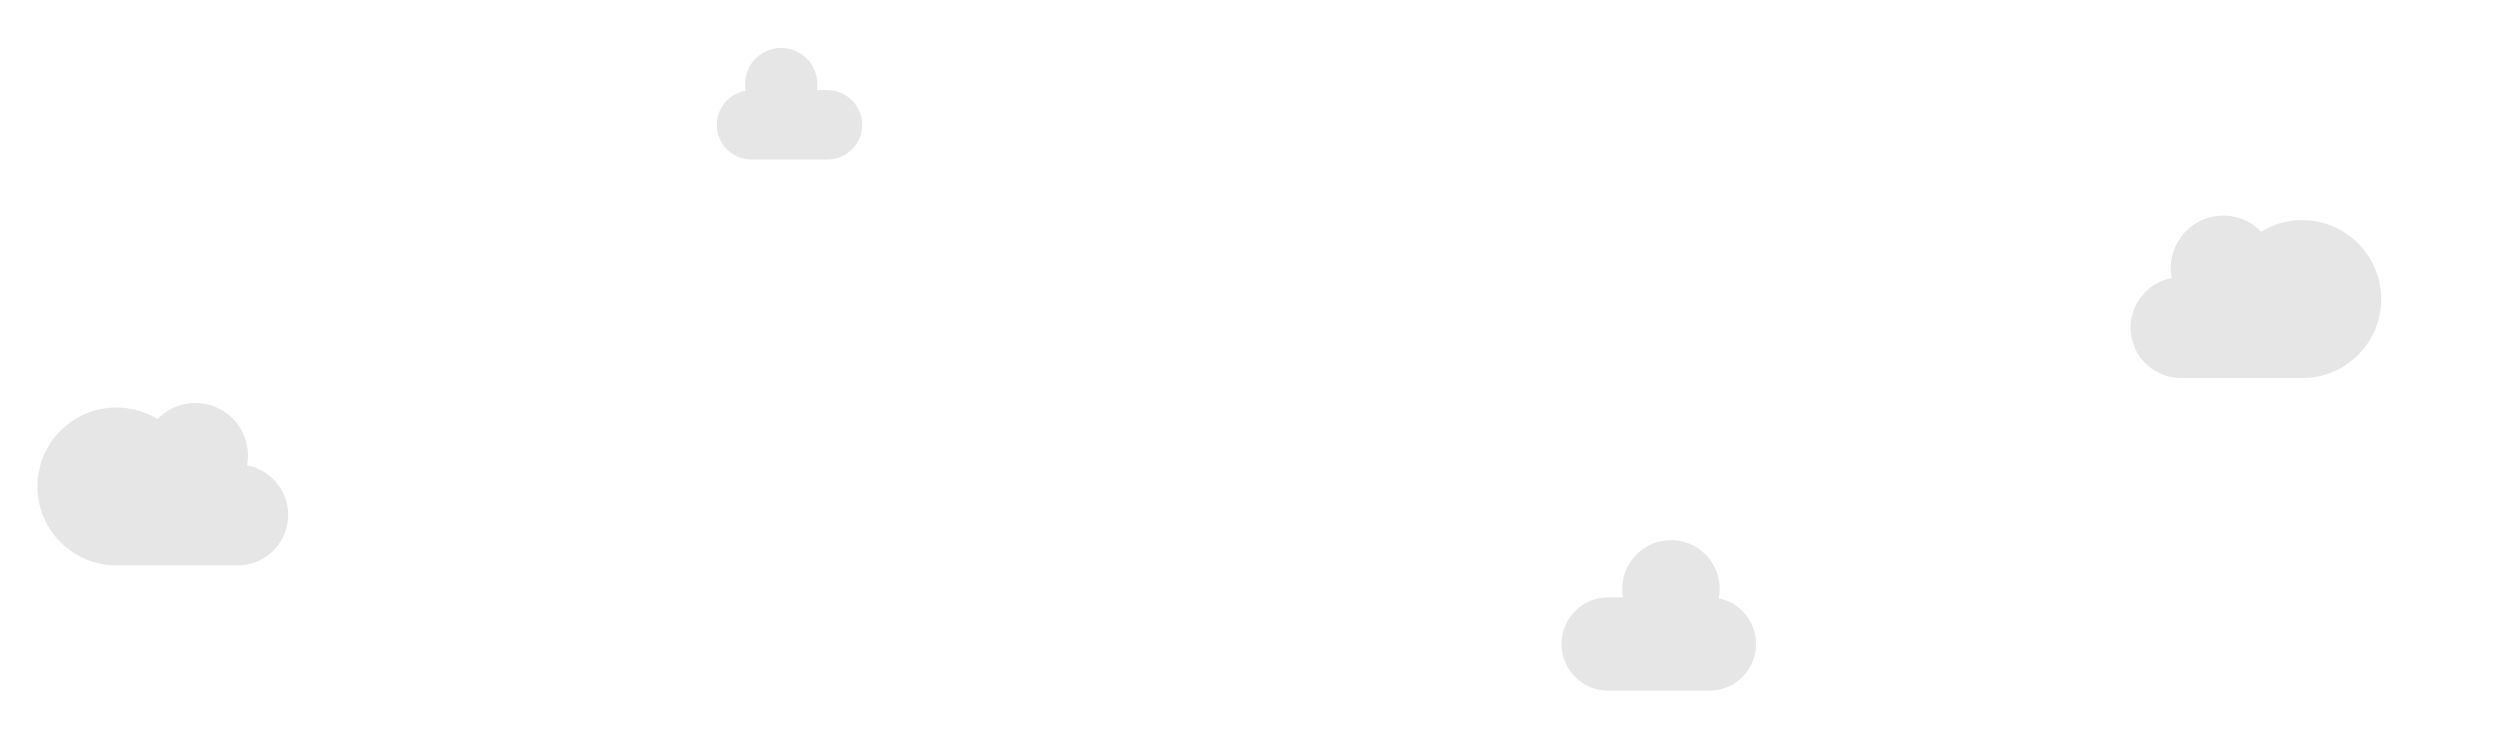
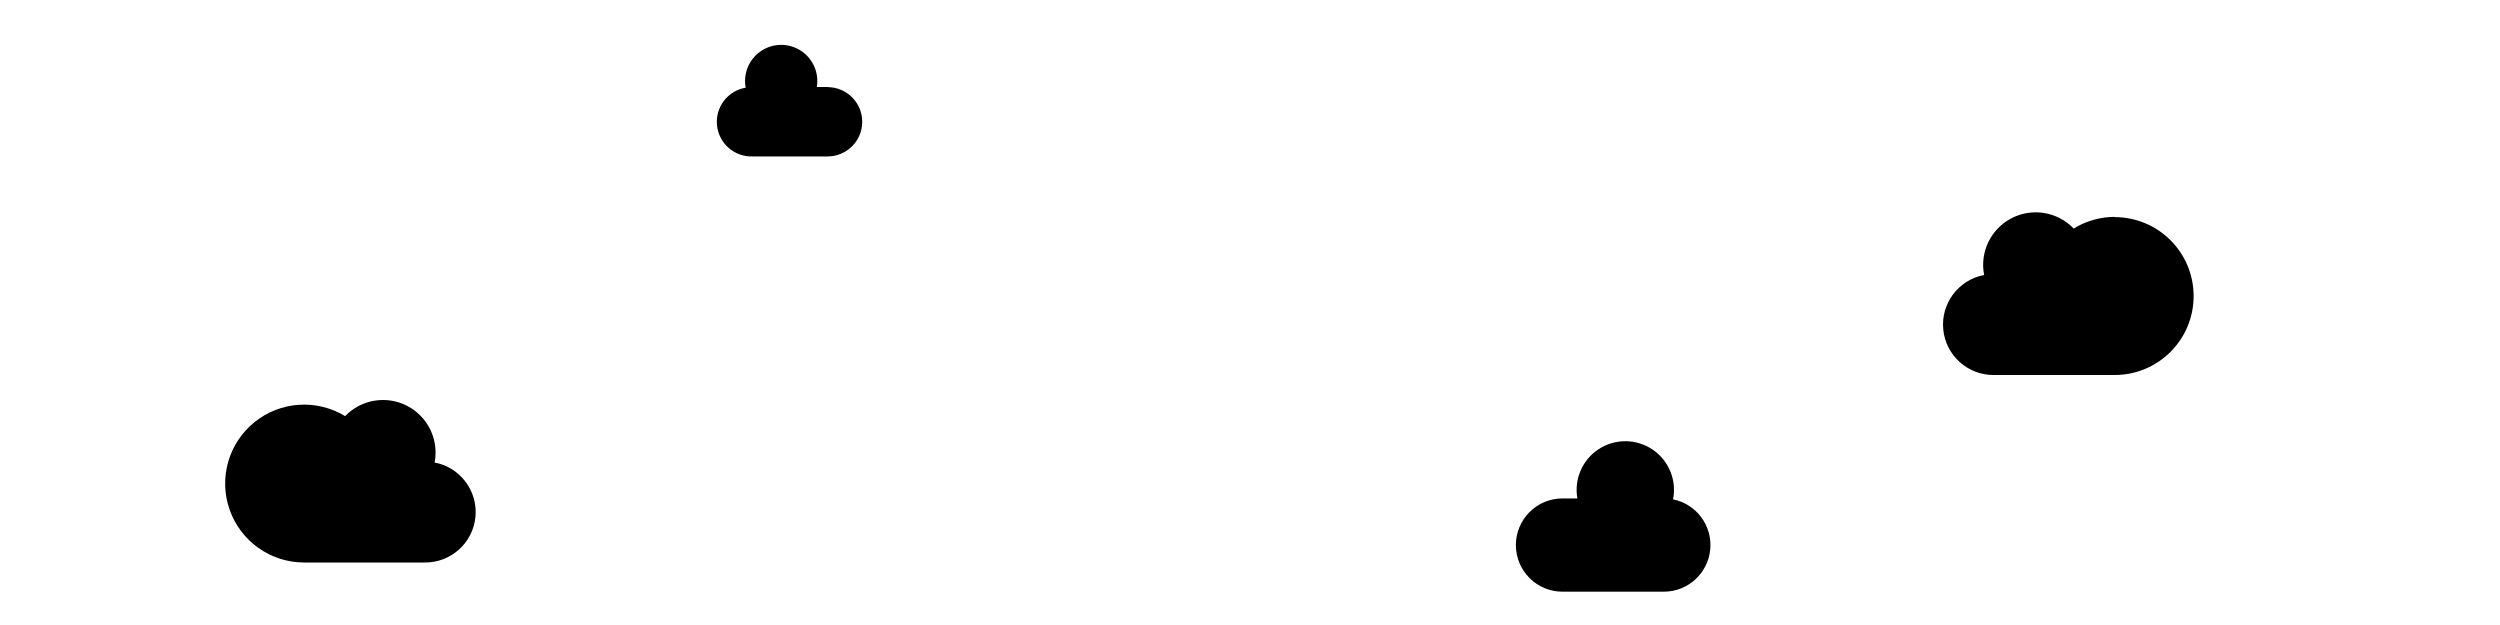
- <svg xmlns="http://www.w3.org/2000/svg" viewBox="0 0 400 117">
-   <defs>
-     <style>
-       .cls-1 {
-         fill: #e6e6e6;
-       }
-     </style>
-   </defs>
+ <svg xmlns="http://www.w3.org/2000/svg" viewBox="0 0 400 100">
  <g id="Layer_1" data-name="Layer 1">
-     <path id="cloud-4" class="cls-1" d="M275,95.73a7.79,7.79,0,1,0-15.31-.15h-2.39a7.46,7.46,0,0,0,0,14.92h16.22A7.46,7.46,0,0,0,275,95.73Z" />
-     <path id="cloud-3" class="cls-1" d="M132.46,14.41h-1.77a5.78,5.78,0,1,0-11.38.11,5.54,5.54,0,0,0,1.1,11h12a5.54,5.54,0,1,0,0-11.09Z" />
-     <path id="cloud-2" class="cls-1" d="M39.53,74.48a8.41,8.41,0,0,0-14.32-7.42,12.63,12.63,0,1,0-6.58,23.4c.31,0,.6,0,.9,0a8.16,8.16,0,0,0,.85,0H37.93a8.07,8.07,0,0,0,1.6-16Z" />
-     <path id="cloud-1" class="cls-1" d="M368.37,35.2a12.55,12.55,0,0,0-6.58,1.87,8.41,8.41,0,0,0-14.32,7.42,8.07,8.07,0,0,0,1.6,16h17.54a8.16,8.16,0,0,0,.85,0c.3,0,.6,0,.9,0a12.63,12.63,0,1,0,0-25.26Z" />
+     <path id="cloud-4" d="M267.69,79.9a7.79,7.79,0,1,0-15.31-.15H250a7.46,7.46,0,1,0,0,14.92h16.22a7.46,7.46,0,0,0,1.48-14.77Z" />
+     <path id="cloud-3" d="M132.46,13.92h-1.77a5.78,5.78,0,1,0-11.38.11,5.54,5.54,0,0,0,1.1,11h12a5.54,5.54,0,1,0,0-11.09Z" />
+     <path id="cloud-2" d="M69.54,74a8.41,8.41,0,0,0-14.32-7.42A12.63,12.63,0,1,0,48.63,90c.31,0,.6,0,.9,0a8.16,8.16,0,0,0,.85,0H67.93a8.07,8.07,0,0,0,1.6-16Z" />
+     <path id="cloud-1" d="M338.37,34.7a12.55,12.55,0,0,0-6.58,1.87A8.41,8.41,0,0,0,317.46,44a8.07,8.07,0,0,0,1.6,16h17.54a8.16,8.16,0,0,0,.85,0c.3,0,.6,0,.9,0a12.63,12.63,0,0,0,0-25.26Z" />
  </g>
</svg>
